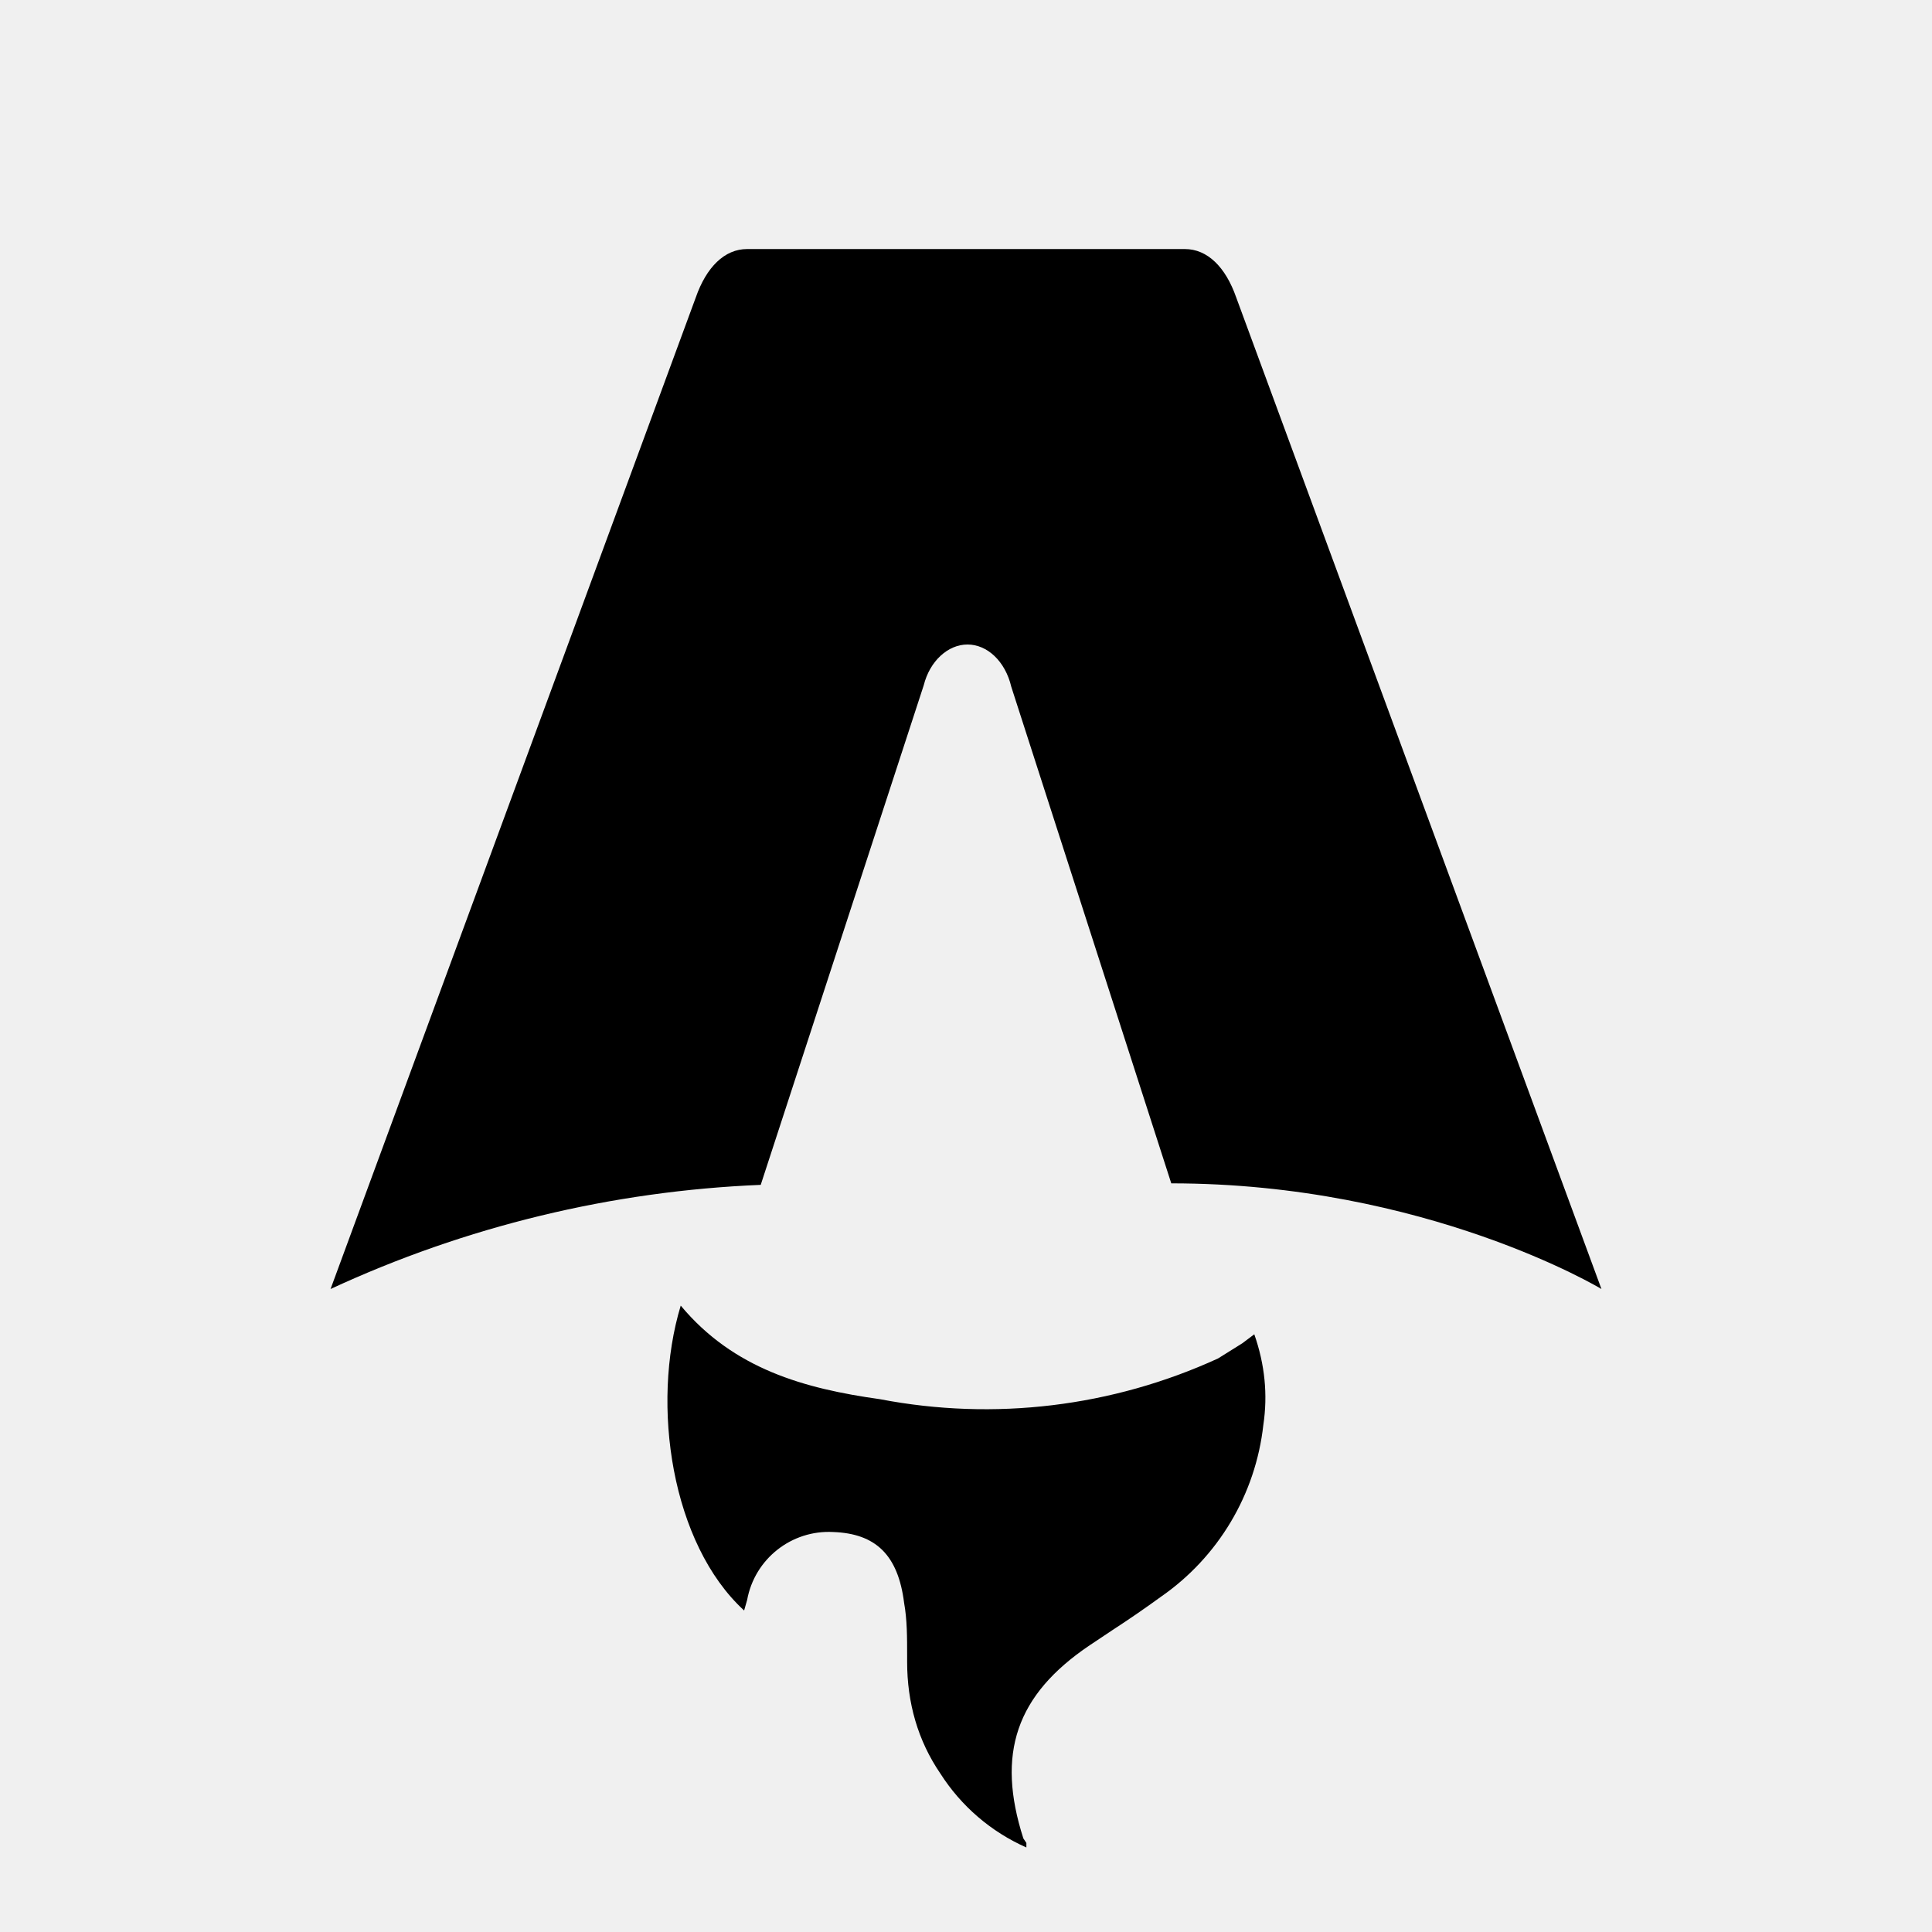
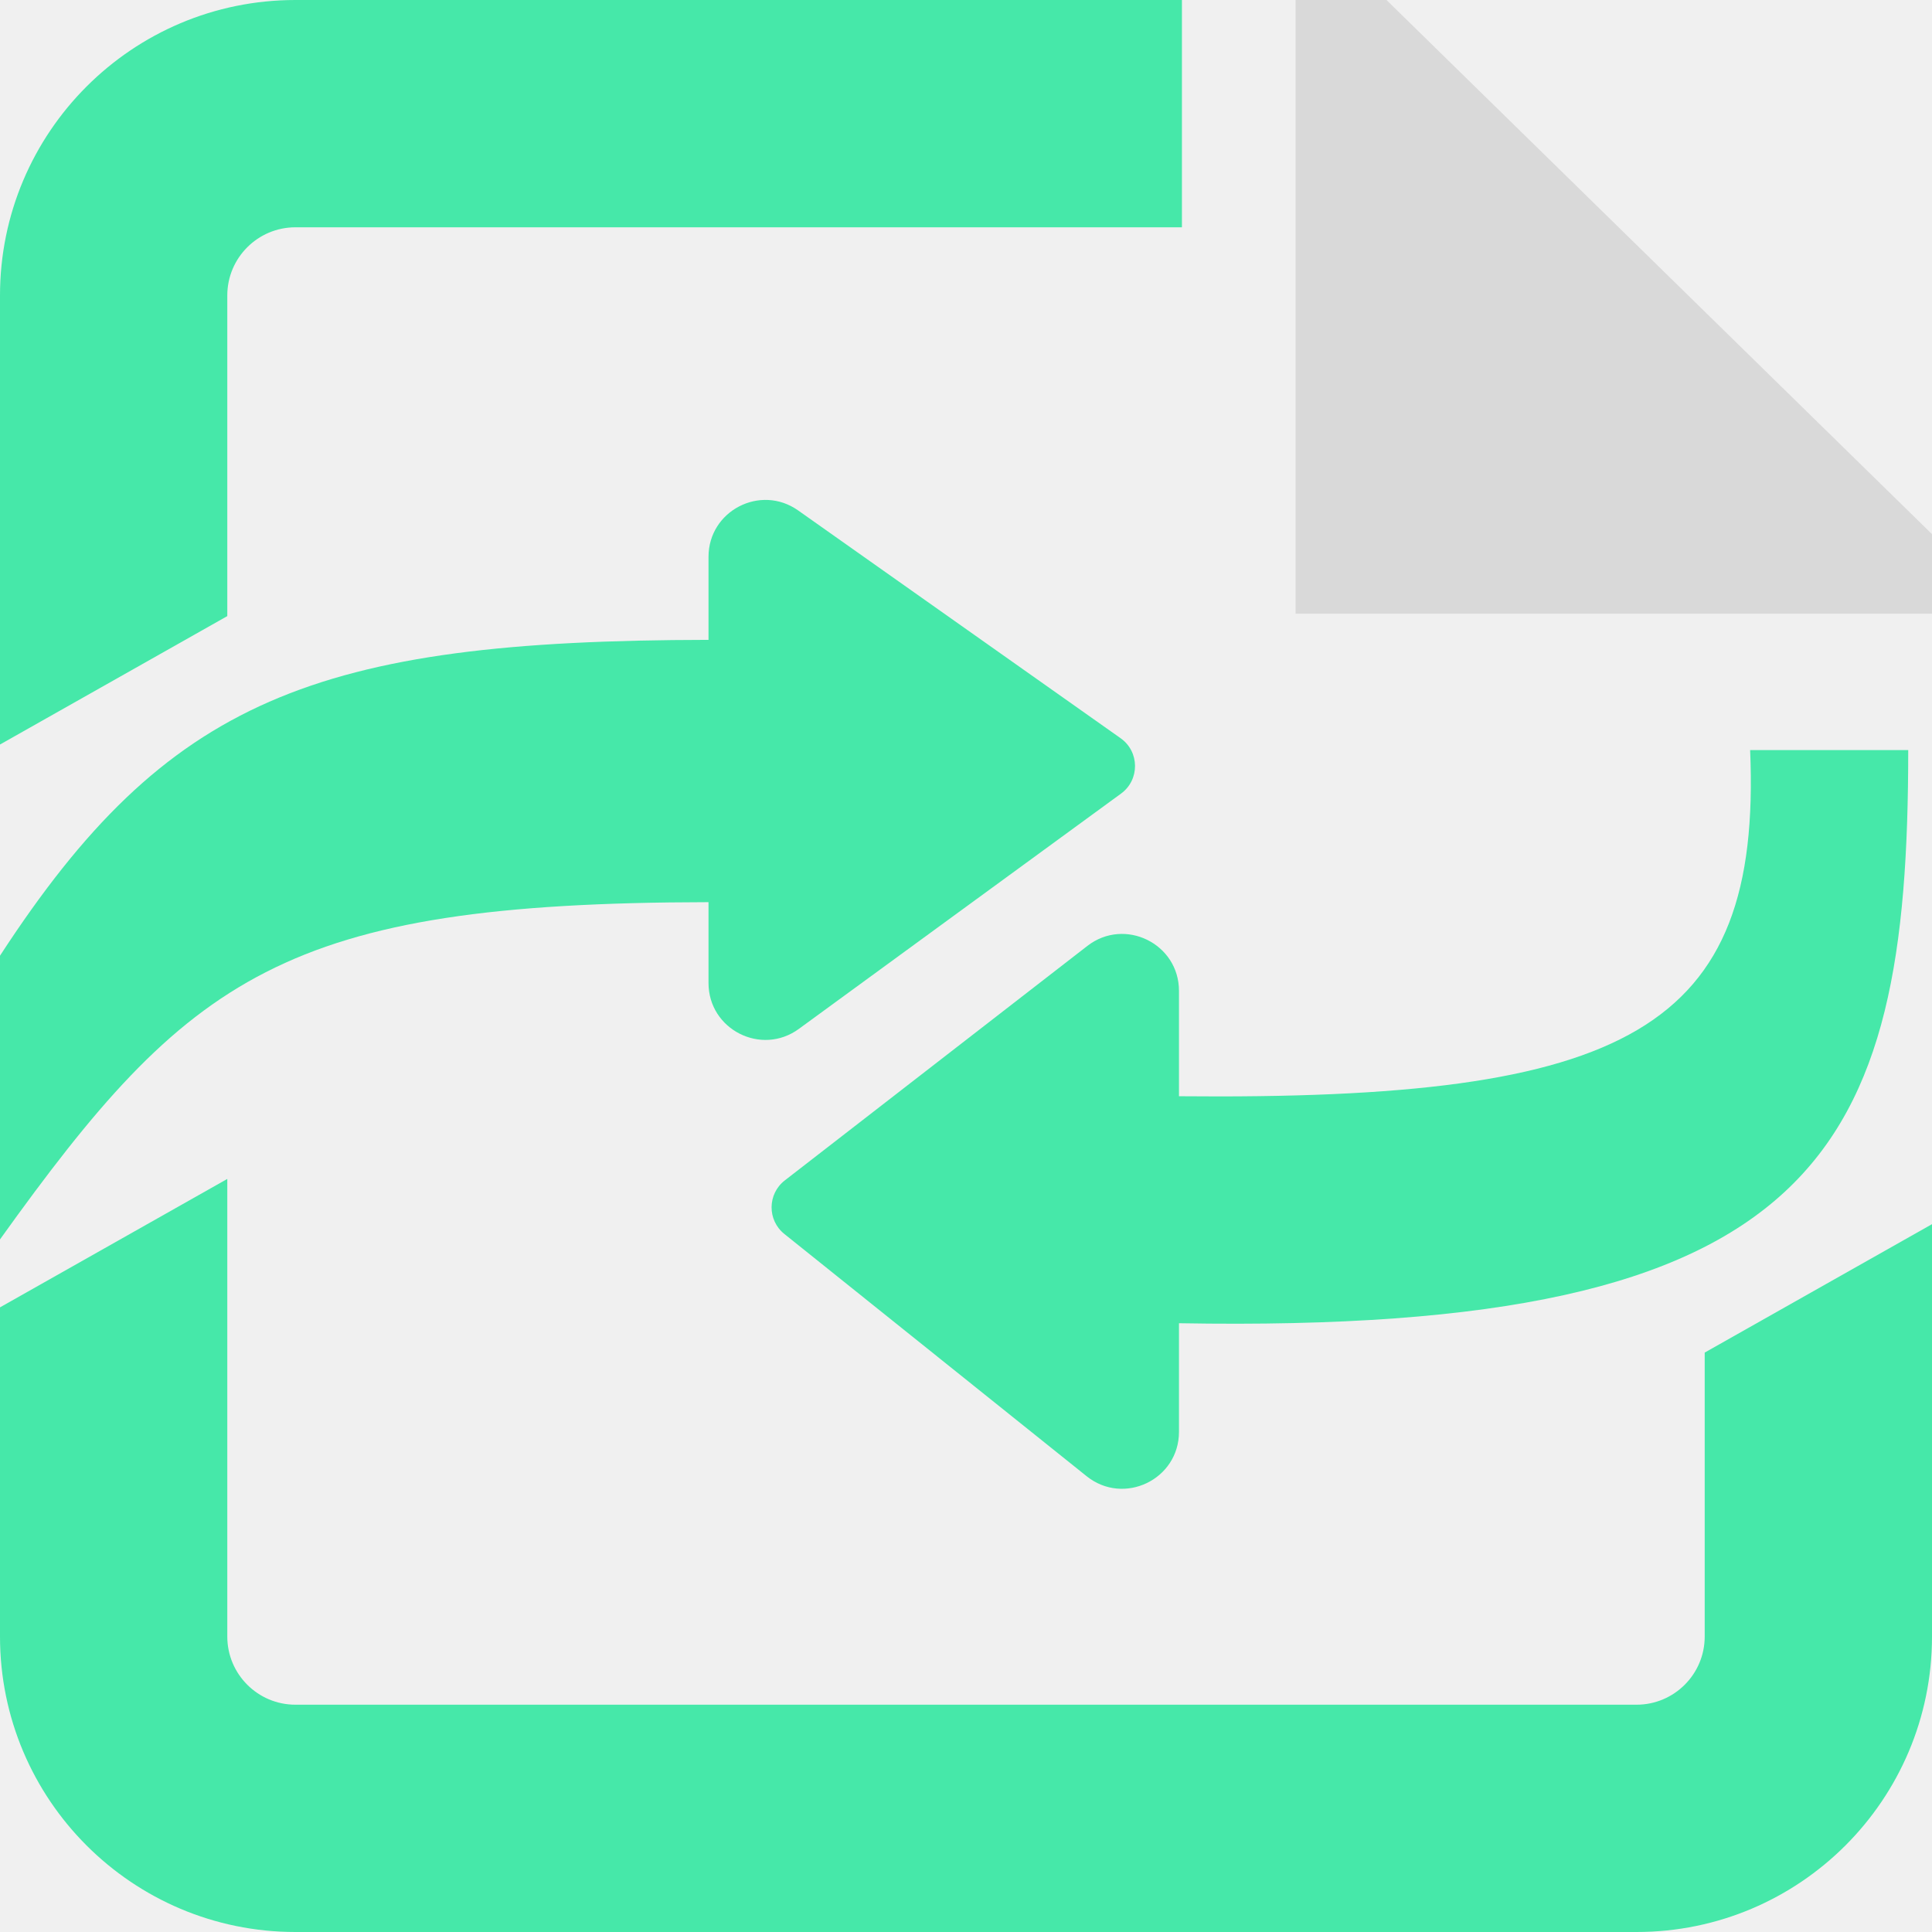
- <svg xmlns="http://www.w3.org/2000/svg" fill="none" viewBox="0 0 128 128">
-   <path d="M50.4 78.5a75.1 75.1 0 0 0-28.5 6.9l24.2-65.7c.7-2 1.9-3.2 3.4-3.2h29c1.5 0 2.7 1.2 3.4 3.2l24.2 65.7s-11.6-7-28.5-7L67 45.5c-.4-1.7-1.6-2.8-2.9-2.8-1.3 0-2.5 1.1-2.9 2.7L50.4 78.5Zm-1.1 28.2Zm-4.2-20.2c-2 6.6-.6 15.8 4.2 20.2a17.5 17.5 0 0 1 .2-.7 5.5 5.5 0 0 1 5.7-4.5c2.8.1 4.3 1.5 4.7 4.7.2 1.1.2 2.3.2 3.5v.4c0 2.7.7 5.2 2.2 7.4a13 13 0 0 0 5.7 4.9v-.3l-.2-.3c-1.8-5.6-.5-9.5 4.4-12.8l1.5-1a73 73 0 0 0 3.2-2.2 16 16 0 0 0 6.8-11.4c.3-2 .1-4-.6-6l-.8.6-1.6 1a37 37 0 0 1-22.4 2.7c-5-.7-9.7-2-13.2-6.2Z" />
-   <style>
-         path { fill: #000; }
-         @media (prefers-color-scheme: dark) {
-             path { fill: #FFF; }
-         }
-     </style>
+ <svg xmlns="http://www.w3.org/2000/svg" width="170" height="170" viewBox="0 0 170 170" fill="none">
+   <path d="M170 54H114V0H122L170 47V54Z" fill="#D9D9D9" />
+   <path d="M20 144C20 147.314 22.686 150 26 150H144C147.314 150 150 147.314 150 144V119.016L170 107.716V144C170 158.359 158.359 170 144 170H26C11.641 170 0 158.359 0 144V115.036L20 103.736V144ZM104 20H26C22.686 20 20 22.686 20 26V54.212L0 65.511V26C1.03088e-06 11.641 11.641 0 26 0H104V20Z" fill="#46E8A9" />
+   <path d="M167.908 66C167.908 101.453 160.279 117.431 103.74 116.433V125.992C103.74 130.187 98.886 132.517 95.613 129.894L69.017 108.579C67.503 107.366 67.522 105.056 69.055 103.867L95.677 83.234C98.962 80.688 103.74 83.03 103.74 87.186V96.46C143.251 96.843 155.043 90.661 153.997 66H167.908Z" fill="#46E8A9" />
+   <path d="M62.343 48.998C62.343 44.943 66.916 42.574 70.228 44.913L98.603 64.956C100.279 66.139 100.299 68.618 98.643 69.829L70.292 90.535C66.988 92.948 62.343 90.588 62.343 86.496V79.383C24.962 79.437 16.634 85.865 0 109.058V84.093C14.704 61.502 27.747 56.348 62.343 56.302V48.998Z" fill="#46E8A9" />
</svg>
